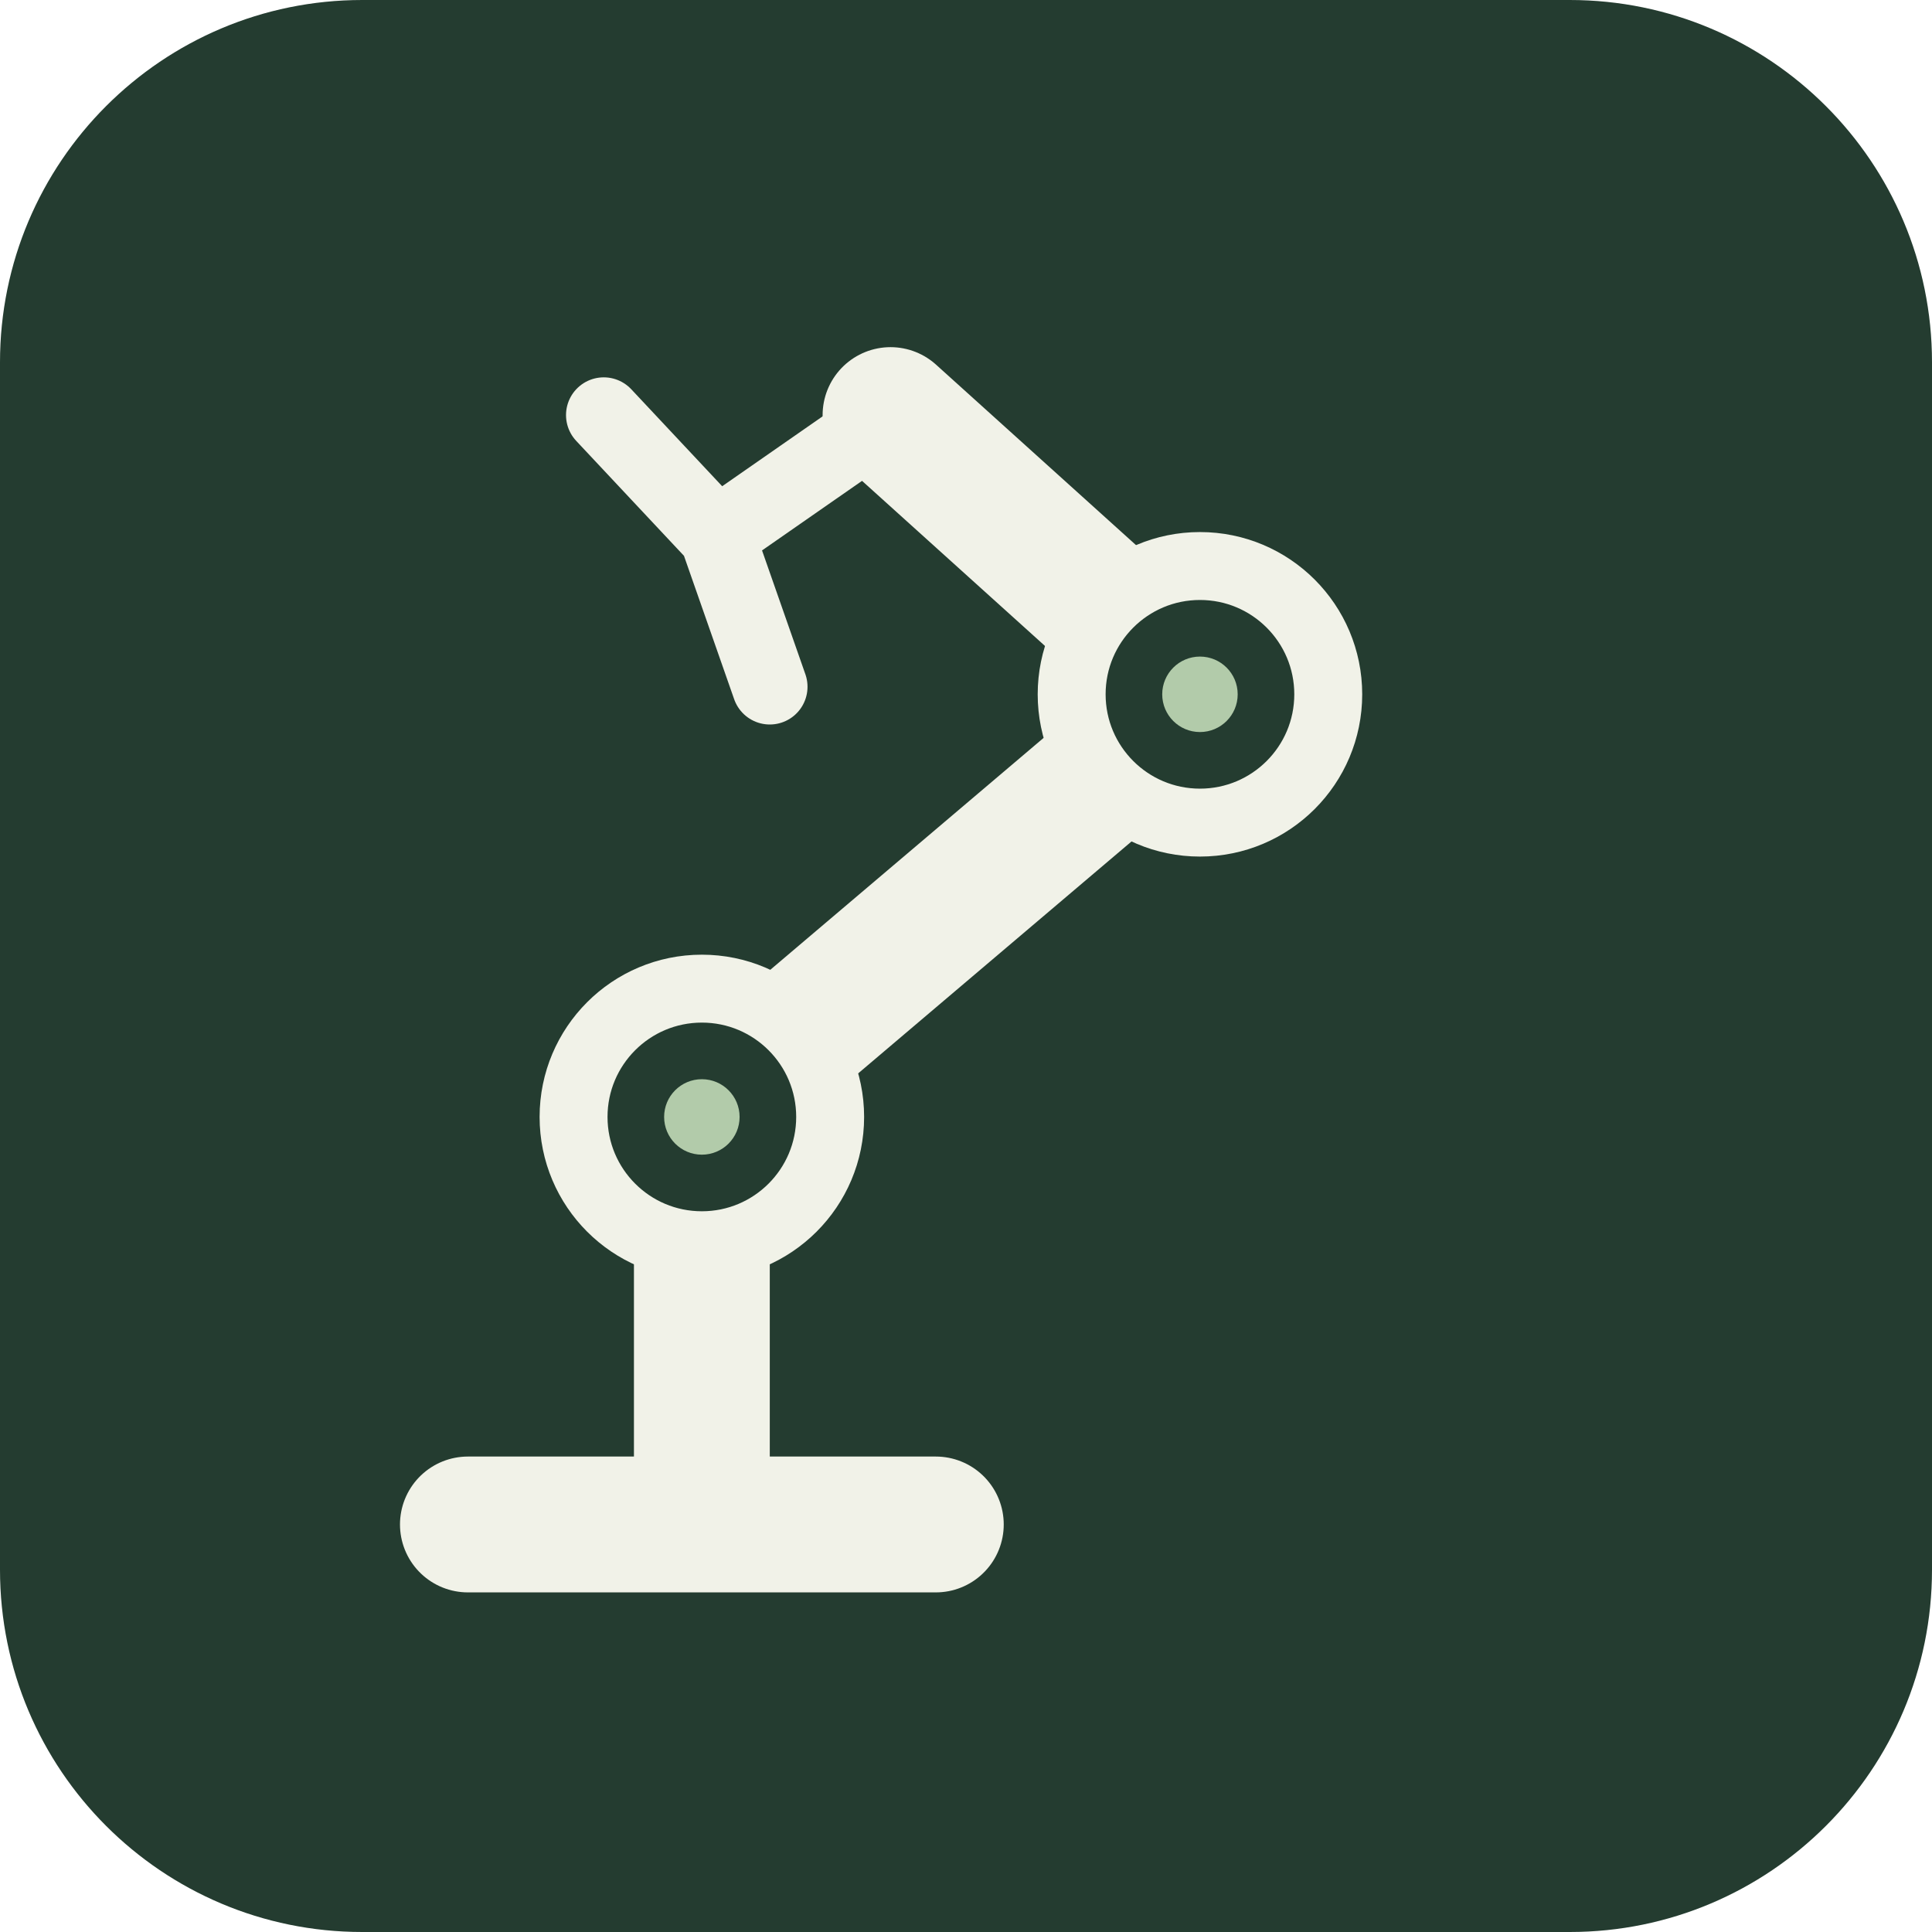
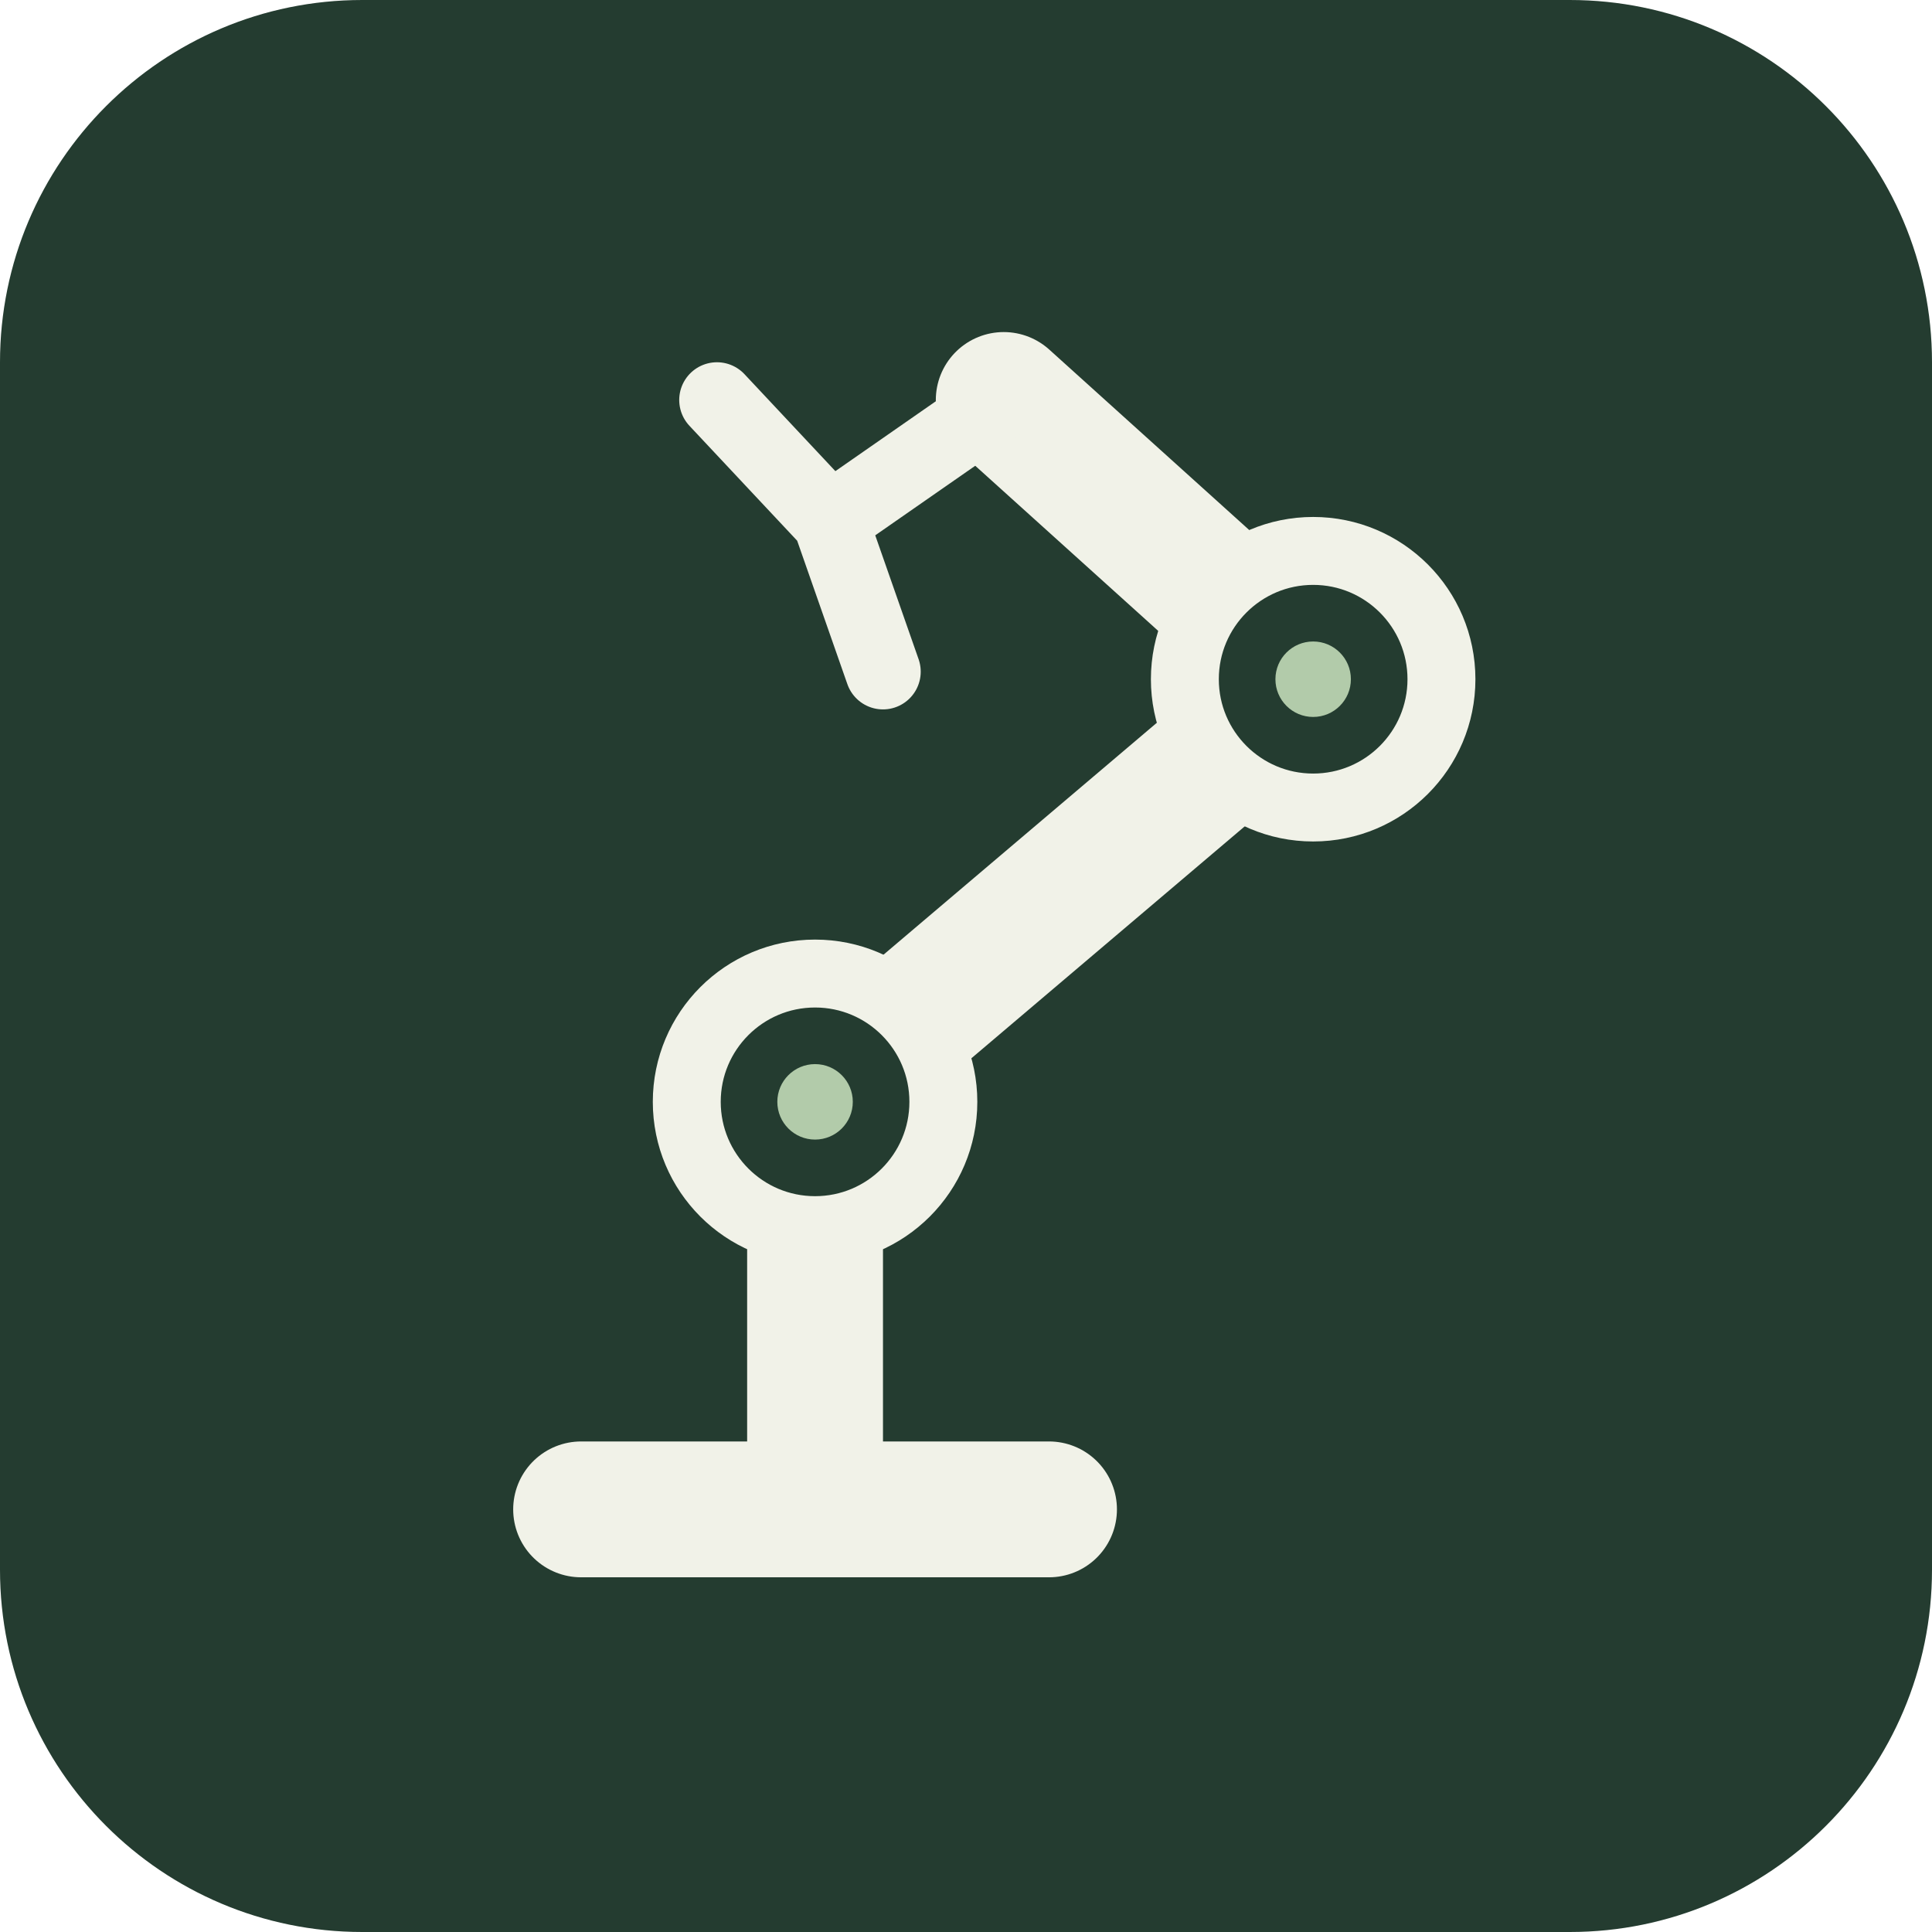
<svg xmlns="http://www.w3.org/2000/svg" viewBox="0 0 256 256" fill="none">
  <rect width="256" height="256" rx="48" fill="#243c30" />
-   <g stroke="#f1f2e8" stroke-width="18" stroke-linecap="round" stroke-linejoin="round">
-     <path d="M62 202h62M93 199v-51l66-56-41-37" />
-     <path d="M118 55l-23 16M95 71l-15-16m15 16 7 20" stroke-width="10" />
-   </g>
-   <g fill="#243c30" stroke="#f1f2e8" stroke-width="9">
-     <circle cx="93" cy="148" r="17" />
-     <circle cx="159" cy="92" r="17" />
-   </g>
-   <g fill="#b2cbaa">
-     <circle cx="93" cy="148" r="5" />
-     <circle cx="159" cy="92" r="5" />
+   <g transform="translate(15 -2)">
+     <g stroke="#f1f2e8" stroke-width="18" stroke-linecap="round" stroke-linejoin="round">
+       <path d="M62 202h62M93 199v-51l66-56-41-37" />
+       <path d="M118 55l-23 16M95 71l-15-16m15 16 7 20" stroke-width="10" />
+     </g>
+     <g fill="#243c30" stroke="#f1f2e8" stroke-width="9">
+       <circle cx="93" cy="148" r="17" />
+       <circle cx="159" cy="92" r="17" />
+     </g>
+     <g fill="#b2cbaa">
+       <circle cx="93" cy="148" r="5" />
+       <circle cx="159" cy="92" r="5" />
+     </g>
  </g>
</svg>
